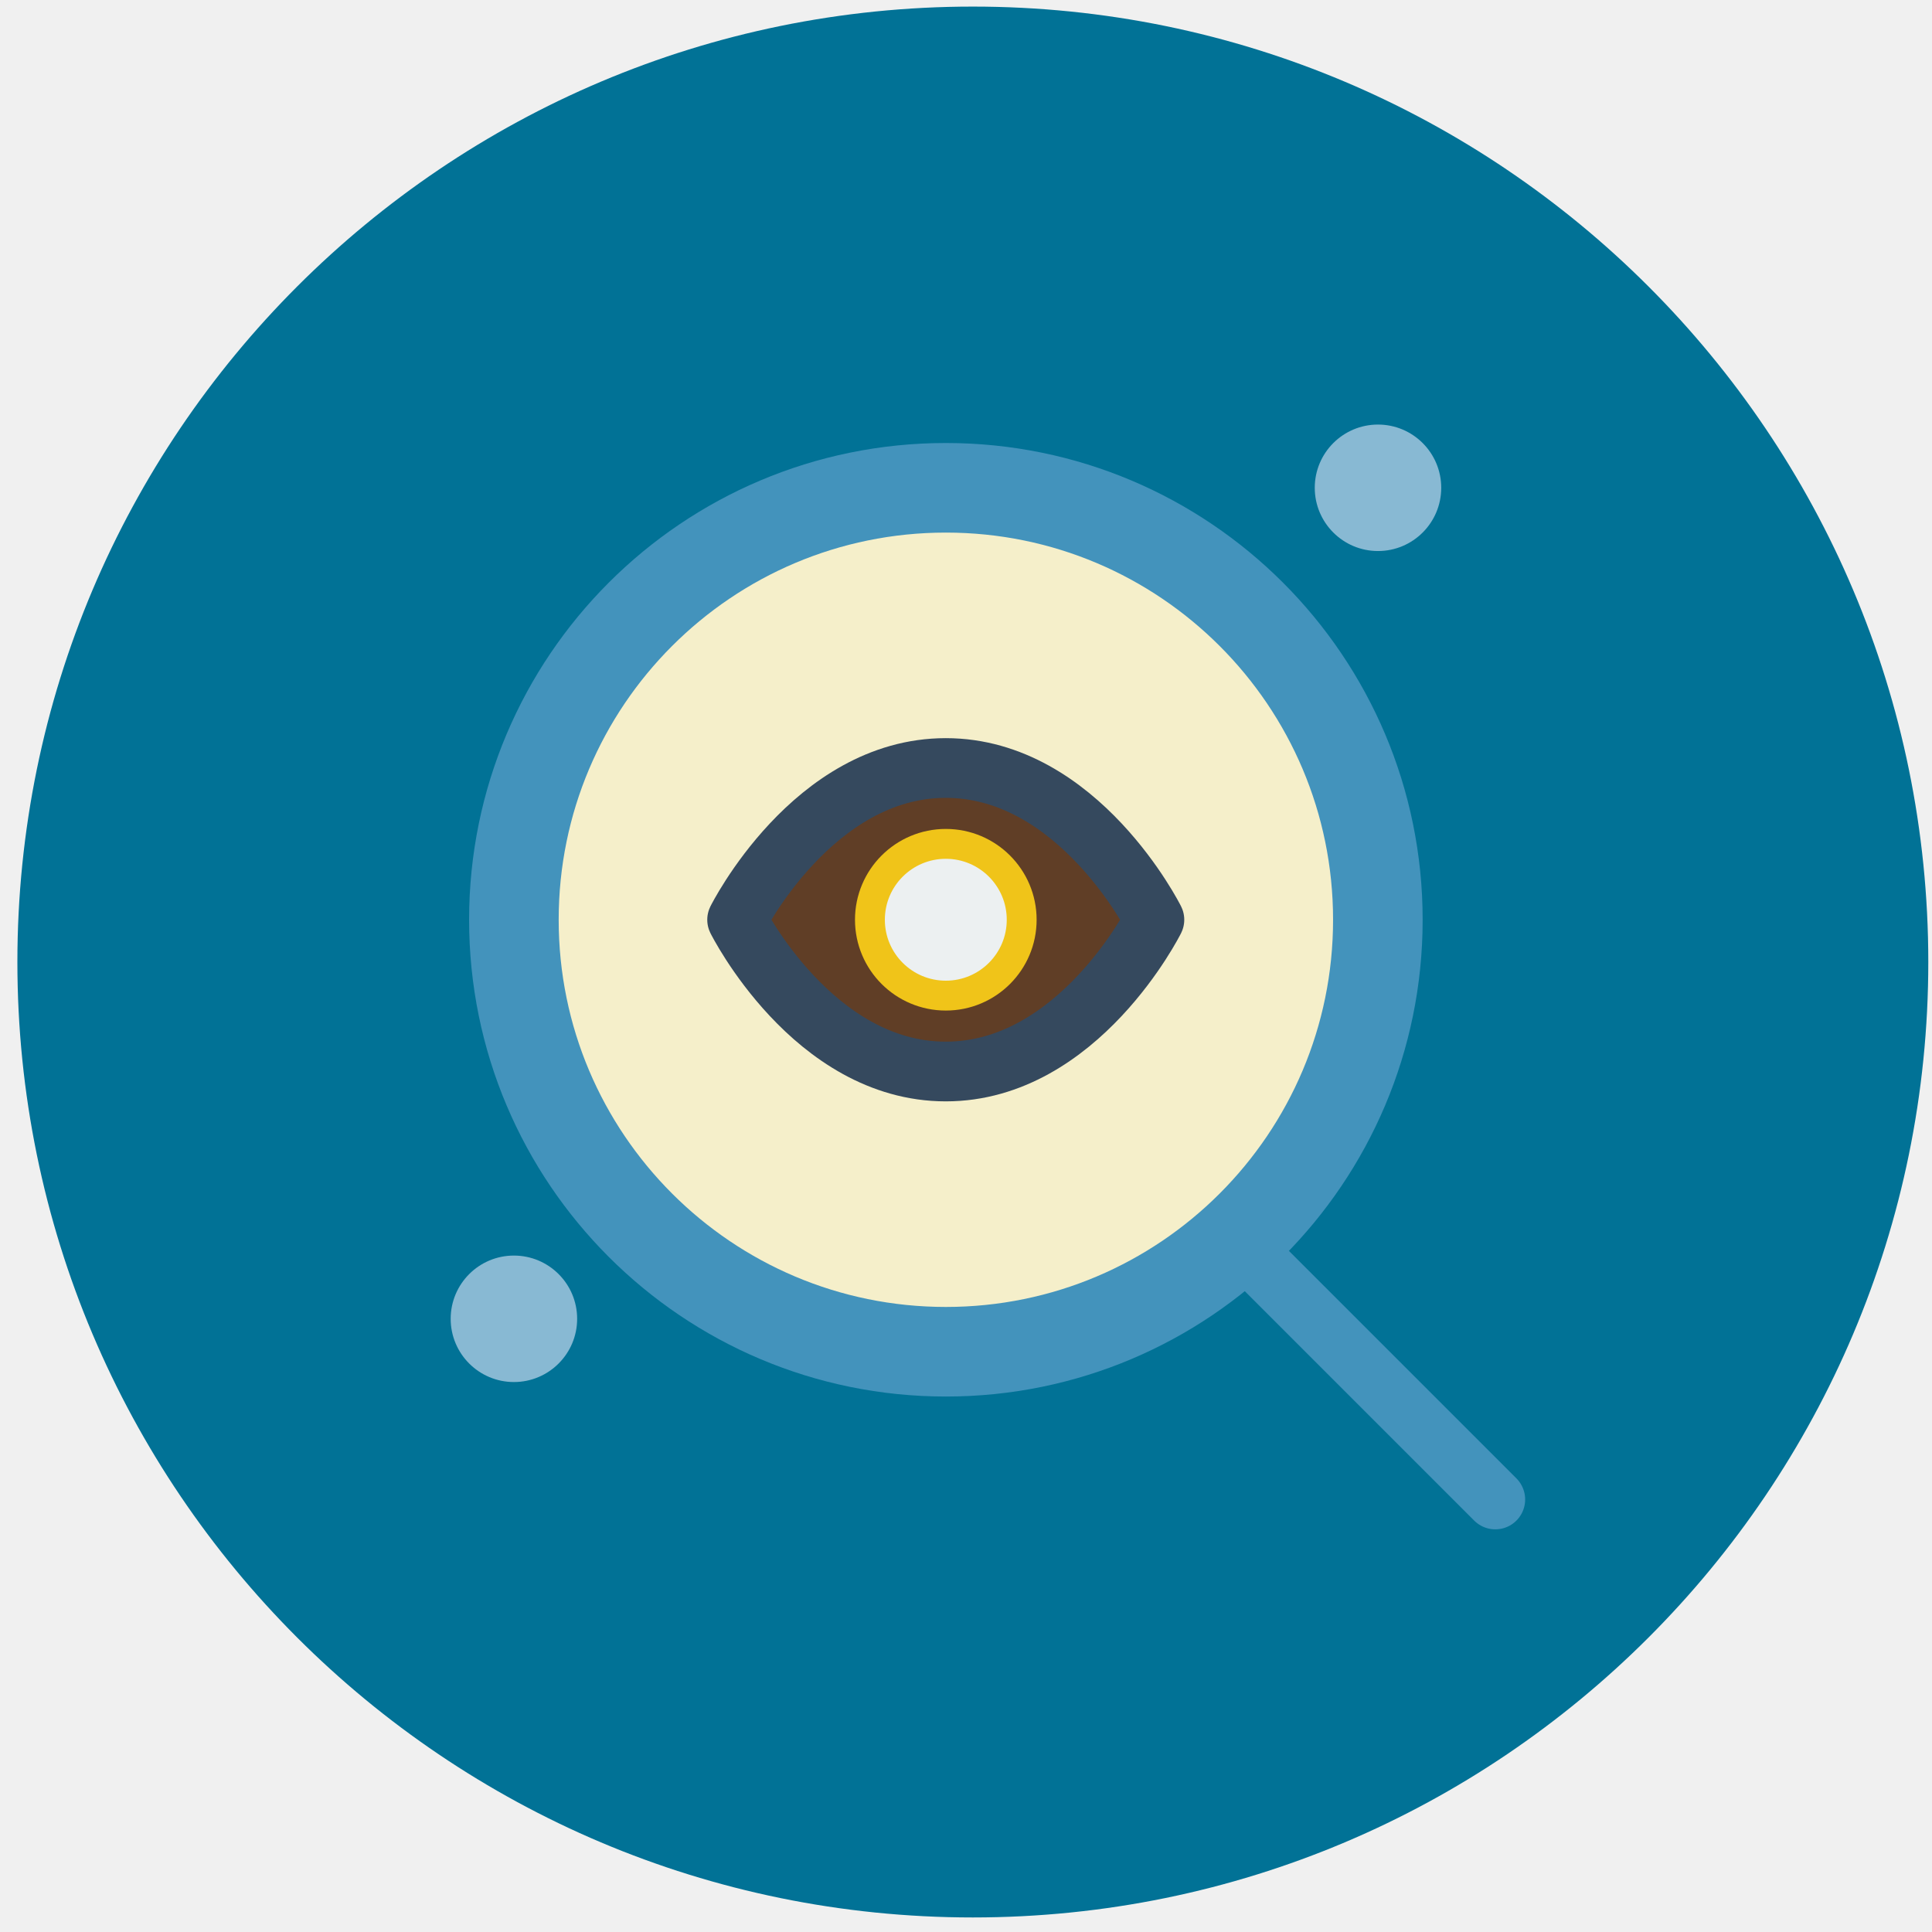
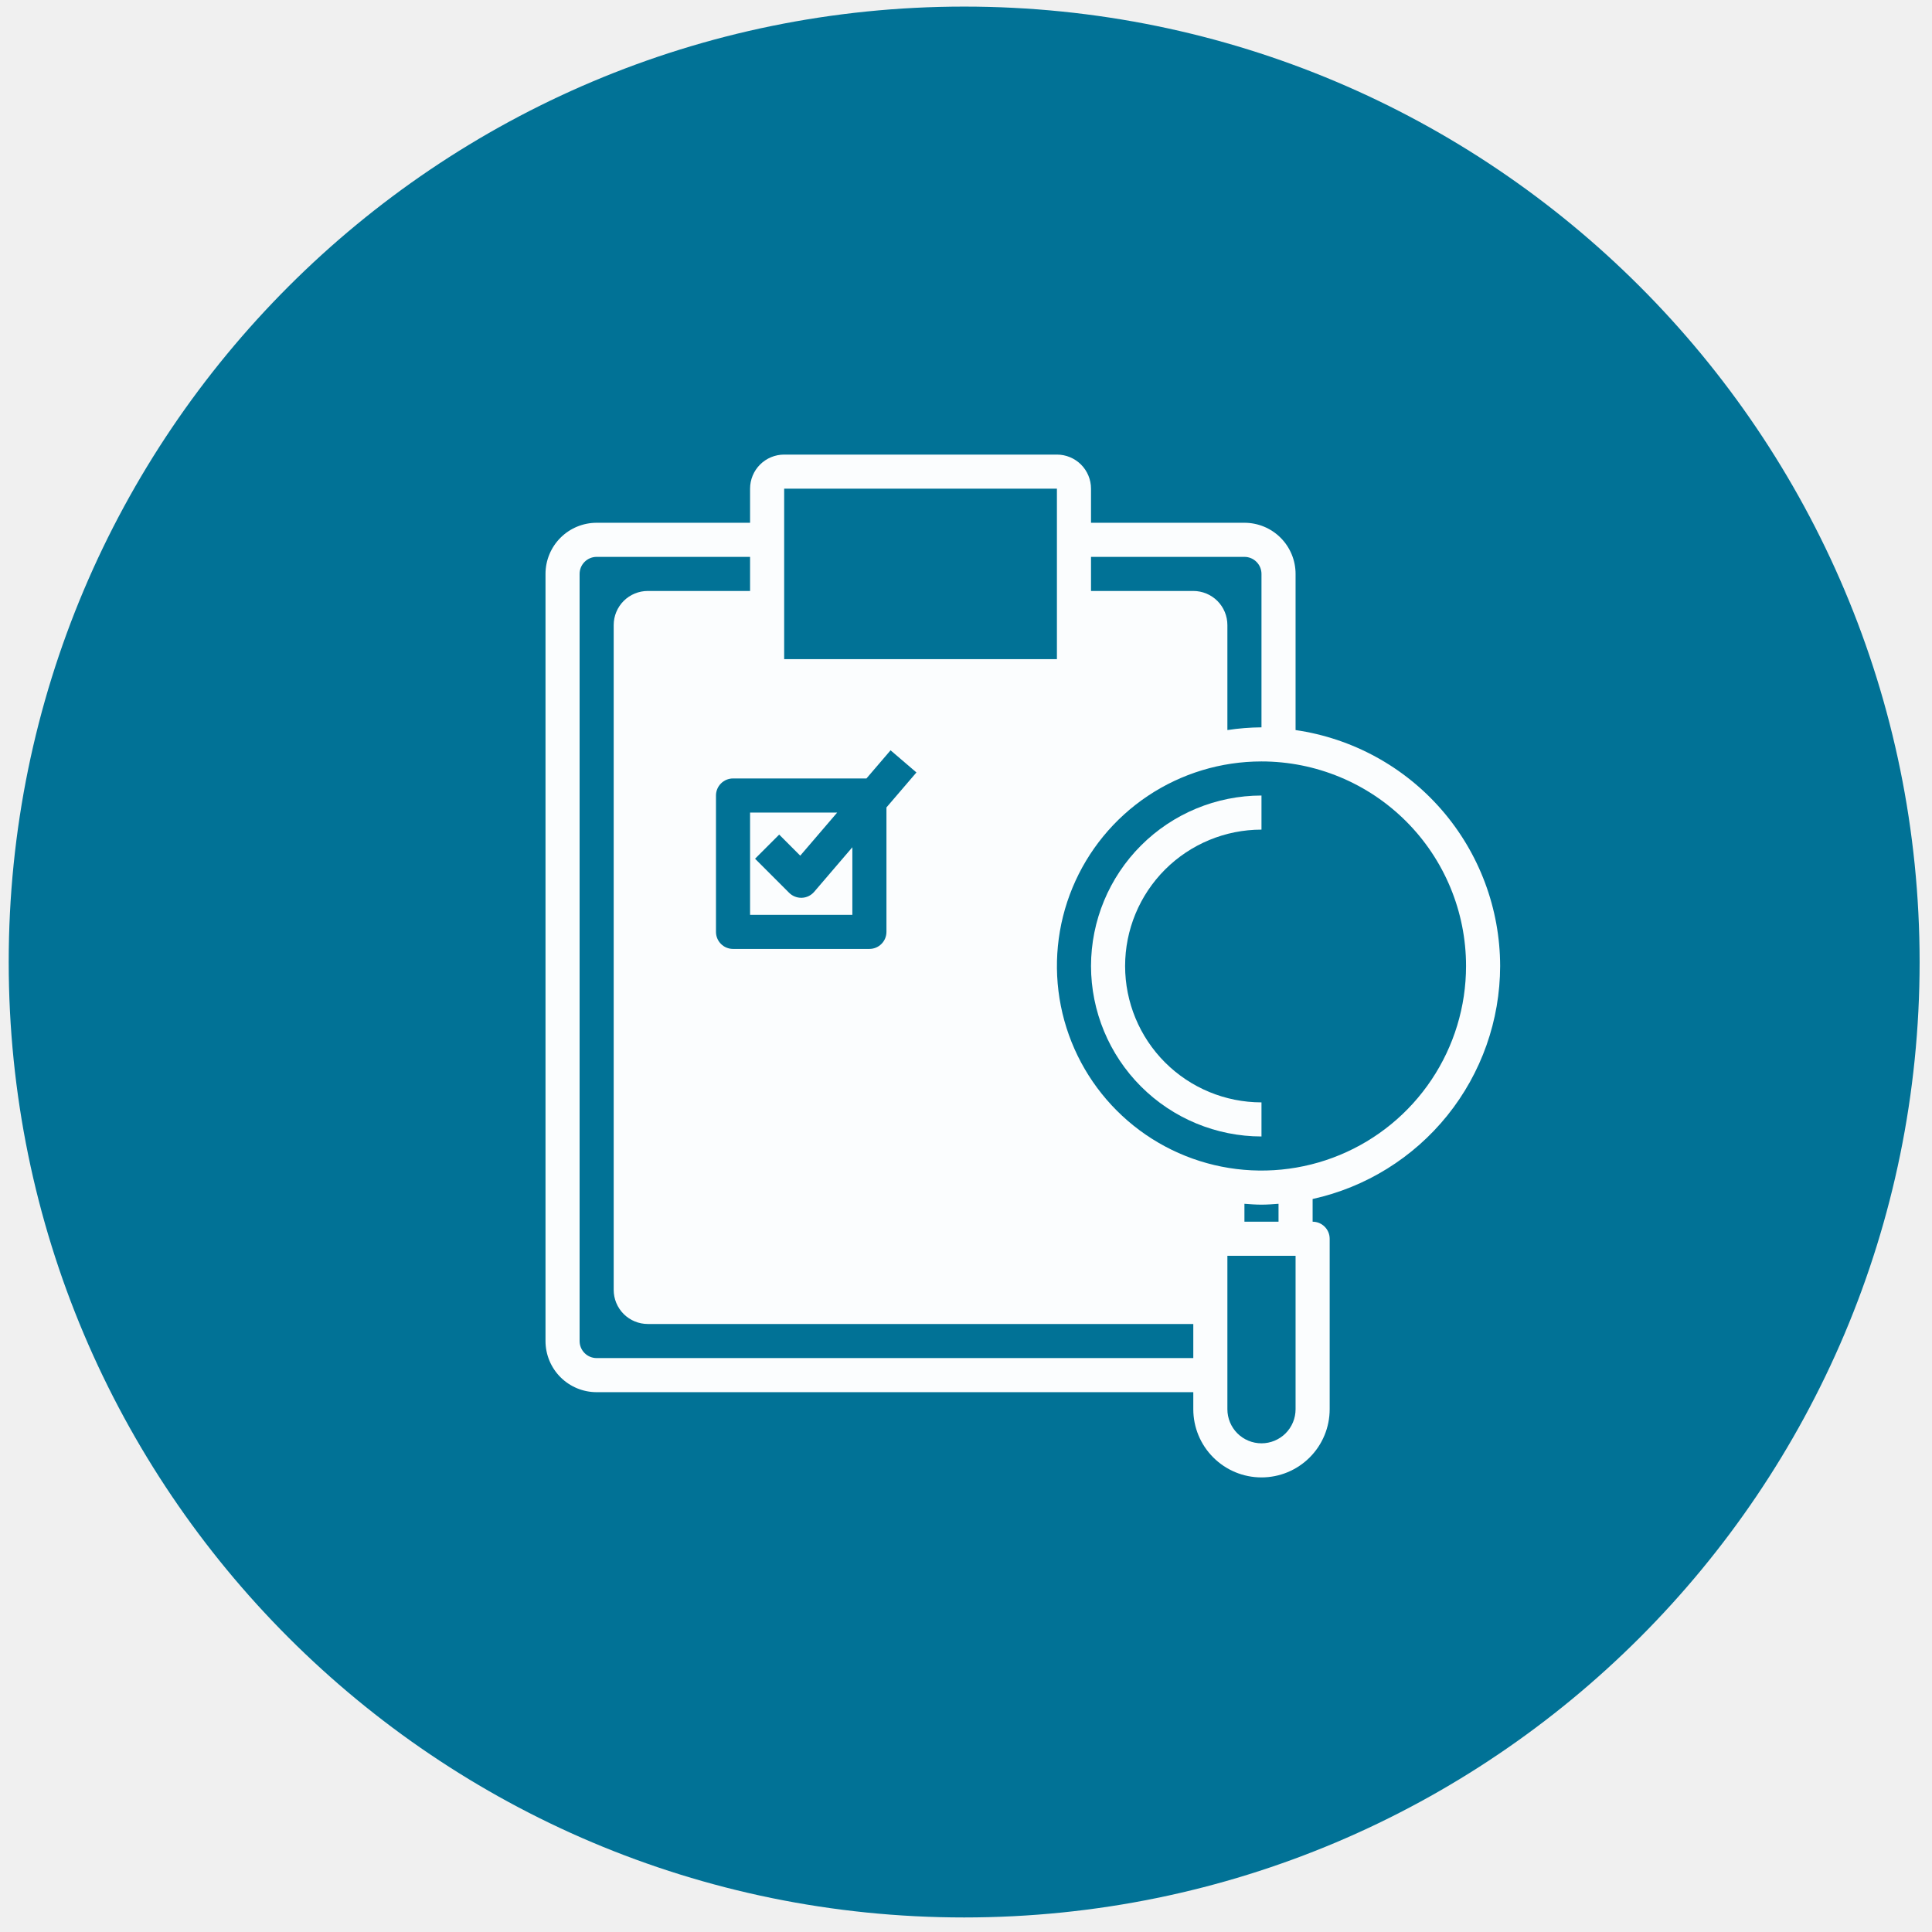
<svg xmlns="http://www.w3.org/2000/svg" width="85" height="85" viewBox="0 0 85 85" fill="none">
-   <ellipse cx="42.801" cy="42.325" rx="42.036" ry="42.035" fill="#017296" />
-   <path d="M41.615 59.471C52.111 59.471 60.62 50.962 60.62 40.466C60.62 29.97 52.111 21.461 41.615 21.461C31.118 21.461 22.609 29.97 22.609 40.466C22.609 50.962 31.118 59.471 41.615 59.471Z" fill="#F5EFCA" stroke="#4393BC" stroke-width="3.941" stroke-linecap="round" stroke-linejoin="round" />
-   <path d="M65.787 65.971L55.453 55.637" stroke="#4393BC" stroke-width="2.627" stroke-linecap="round" stroke-linejoin="round" />
-   <ellipse cx="60.626" cy="21.461" rx="2.782" ry="2.782" fill="#88B9D3" />
-   <ellipse cx="22.61" cy="58.022" rx="2.782" ry="2.782" fill="#88B9D3" />
-   <path d="M32.43 40.465C32.43 40.465 35.768 33.789 41.61 33.789C47.451 33.789 50.789 40.465 50.789 40.465C50.789 40.465 47.451 47.142 41.61 47.142C35.768 47.142 32.43 40.465 32.43 40.465Z" fill="#603E26" stroke="#35495E" stroke-width="2.627" stroke-linecap="round" stroke-linejoin="round" />
-   <path d="M41.612 43.803C43.455 43.803 44.95 42.309 44.95 40.465C44.95 38.621 43.455 37.127 41.612 37.127C39.768 37.127 38.273 38.621 38.273 40.465C38.273 42.309 39.768 43.803 41.612 43.803Z" fill="#ECF0F1" stroke="#F0C419" stroke-width="1.314" stroke-linecap="round" stroke-linejoin="round" />
+   <ellipse cx="42.419" cy="42.325" rx="42.036" ry="42.035" fill="#017296" />
+   <g clip-path="url(#clip0_7415_56426)">
+     <path d="M66 42.5C65.996 39.978 65.084 37.541 63.432 35.635C61.779 33.729 59.496 32.482 57 32.12V25.25C57 24.653 56.763 24.081 56.341 23.659C55.919 23.237 55.347 23 54.75 23H48V21.5C48 21.102 47.842 20.721 47.561 20.439C47.279 20.158 46.898 20 46.5 20H34.5C34.102 20 33.721 20.158 33.439 20.439C33.158 20.721 33 21.102 33 21.5V23H26.25C25.653 23 25.081 23.237 24.659 23.659C24.237 24.081 24 24.653 24 25.25V59C24 59.597 24.237 60.169 24.659 60.591C25.081 61.013 25.653 61.25 26.25 61.25H52.5V62C52.5 62.796 52.816 63.559 53.379 64.121C53.941 64.684 54.704 65 55.5 65C56.296 65 57.059 64.684 57.621 64.121C58.184 63.559 58.5 62.796 58.5 62V54.5C58.5 54.301 58.421 54.11 58.28 53.97C58.14 53.829 57.949 53.75 57.75 53.75V52.751C60.086 52.236 62.177 50.94 63.677 49.076C65.177 47.212 65.996 44.892 66 42.5ZM64.5 42.5C64.5 44.28 63.972 46.02 62.983 47.5C61.994 48.98 60.589 50.134 58.944 50.815C57.3 51.496 55.49 51.674 53.744 51.327C51.998 50.98 50.395 50.123 49.136 48.864C47.877 47.605 47.02 46.002 46.673 44.256C46.326 42.51 46.504 40.7 47.185 39.056C47.866 37.411 49.02 36.006 50.5 35.017C51.98 34.028 53.72 33.5 55.5 33.5C57.887 33.5 60.176 34.448 61.864 36.136C63.552 37.824 64.5 40.113 64.5 42.5ZM54.75 24.5C54.949 24.5 55.14 24.579 55.28 24.72C55.421 24.86 55.5 25.051 55.5 25.25V32C54.998 32.004 54.496 32.044 54 32.12V27.5C54 27.102 53.842 26.721 53.561 26.439C53.279 26.158 52.898 26 52.5 26H48V24.5H54.75ZM34.5 21.5H46.5V29H34.5V21.5ZM26.25 59.75C26.051 59.75 25.86 59.671 25.72 59.53C25.579 59.39 25.5 59.199 25.5 59V25.25C25.5 25.051 25.579 24.86 25.72 24.72C25.86 24.579 26.051 24.5 26.25 24.5H33V26H28.5C28.102 26 27.721 26.158 27.439 26.439C27.158 26.721 27 27.102 27 27.5V56.75C27 57.148 27.158 57.529 27.439 57.811C27.721 58.092 28.102 58.25 28.5 58.25H52.5V59.75H26.25ZM57 62C57 62.398 56.842 62.779 56.561 63.061C56.279 63.342 55.898 63.5 55.5 63.5C55.102 63.5 54.721 63.342 54.439 63.061C54.158 62.779 54 62.398 54 62V55.25H57V62ZM56.25 53.75H54.75V52.962C54.999 52.98 55.247 53 55.5 53C55.753 53 56.001 52.98 56.25 52.962V53.75Z" fill="#FBFDFE" />
+     <path d="M48 42.5C48.002 44.488 48.793 46.395 50.199 47.801C51.605 49.207 53.512 49.998 55.5 50V48.5C53.909 48.5 52.383 47.868 51.257 46.743C50.132 45.617 49.5 44.091 49.5 42.5C49.5 40.909 50.132 39.383 51.257 38.257C52.383 37.132 53.909 36.5 55.5 36.5V35C53.512 35.002 51.605 35.793 50.199 37.199C48.793 38.605 48.002 40.512 48 42.5Z" fill="#FBFDFE" />
+     <path d="M31.5 34.999V40.999C31.5 41.198 31.579 41.389 31.72 41.529C31.86 41.67 32.051 41.749 32.25 41.749H38.25C38.449 41.749 38.64 41.67 38.78 41.529C38.921 41.389 39 41.198 39 40.999V35.524L40.319 33.985L39.181 33.01L38.12 34.249H32.25C32.051 34.249 31.86 34.328 31.72 34.469C31.579 34.609 31.5 34.8 31.5 34.999ZM33 35.749H36.833L35.207 37.646L34.281 36.718L33.219 37.78L34.719 39.28C34.789 39.349 34.872 39.405 34.963 39.442C35.054 39.48 35.151 39.499 35.25 39.499H35.279C35.382 39.495 35.483 39.47 35.576 39.425C35.669 39.38 35.752 39.316 35.819 39.238L37.5 37.276V40.249H33V35.749Z" fill="#017296" />
+   </g>
+   <defs>
+     <clipPath id="clip0_7415_56426">
+       <rect width="42" height="45" fill="white" transform="translate(24 20)" />
+     </clipPath>
+   </defs>
</svg>
